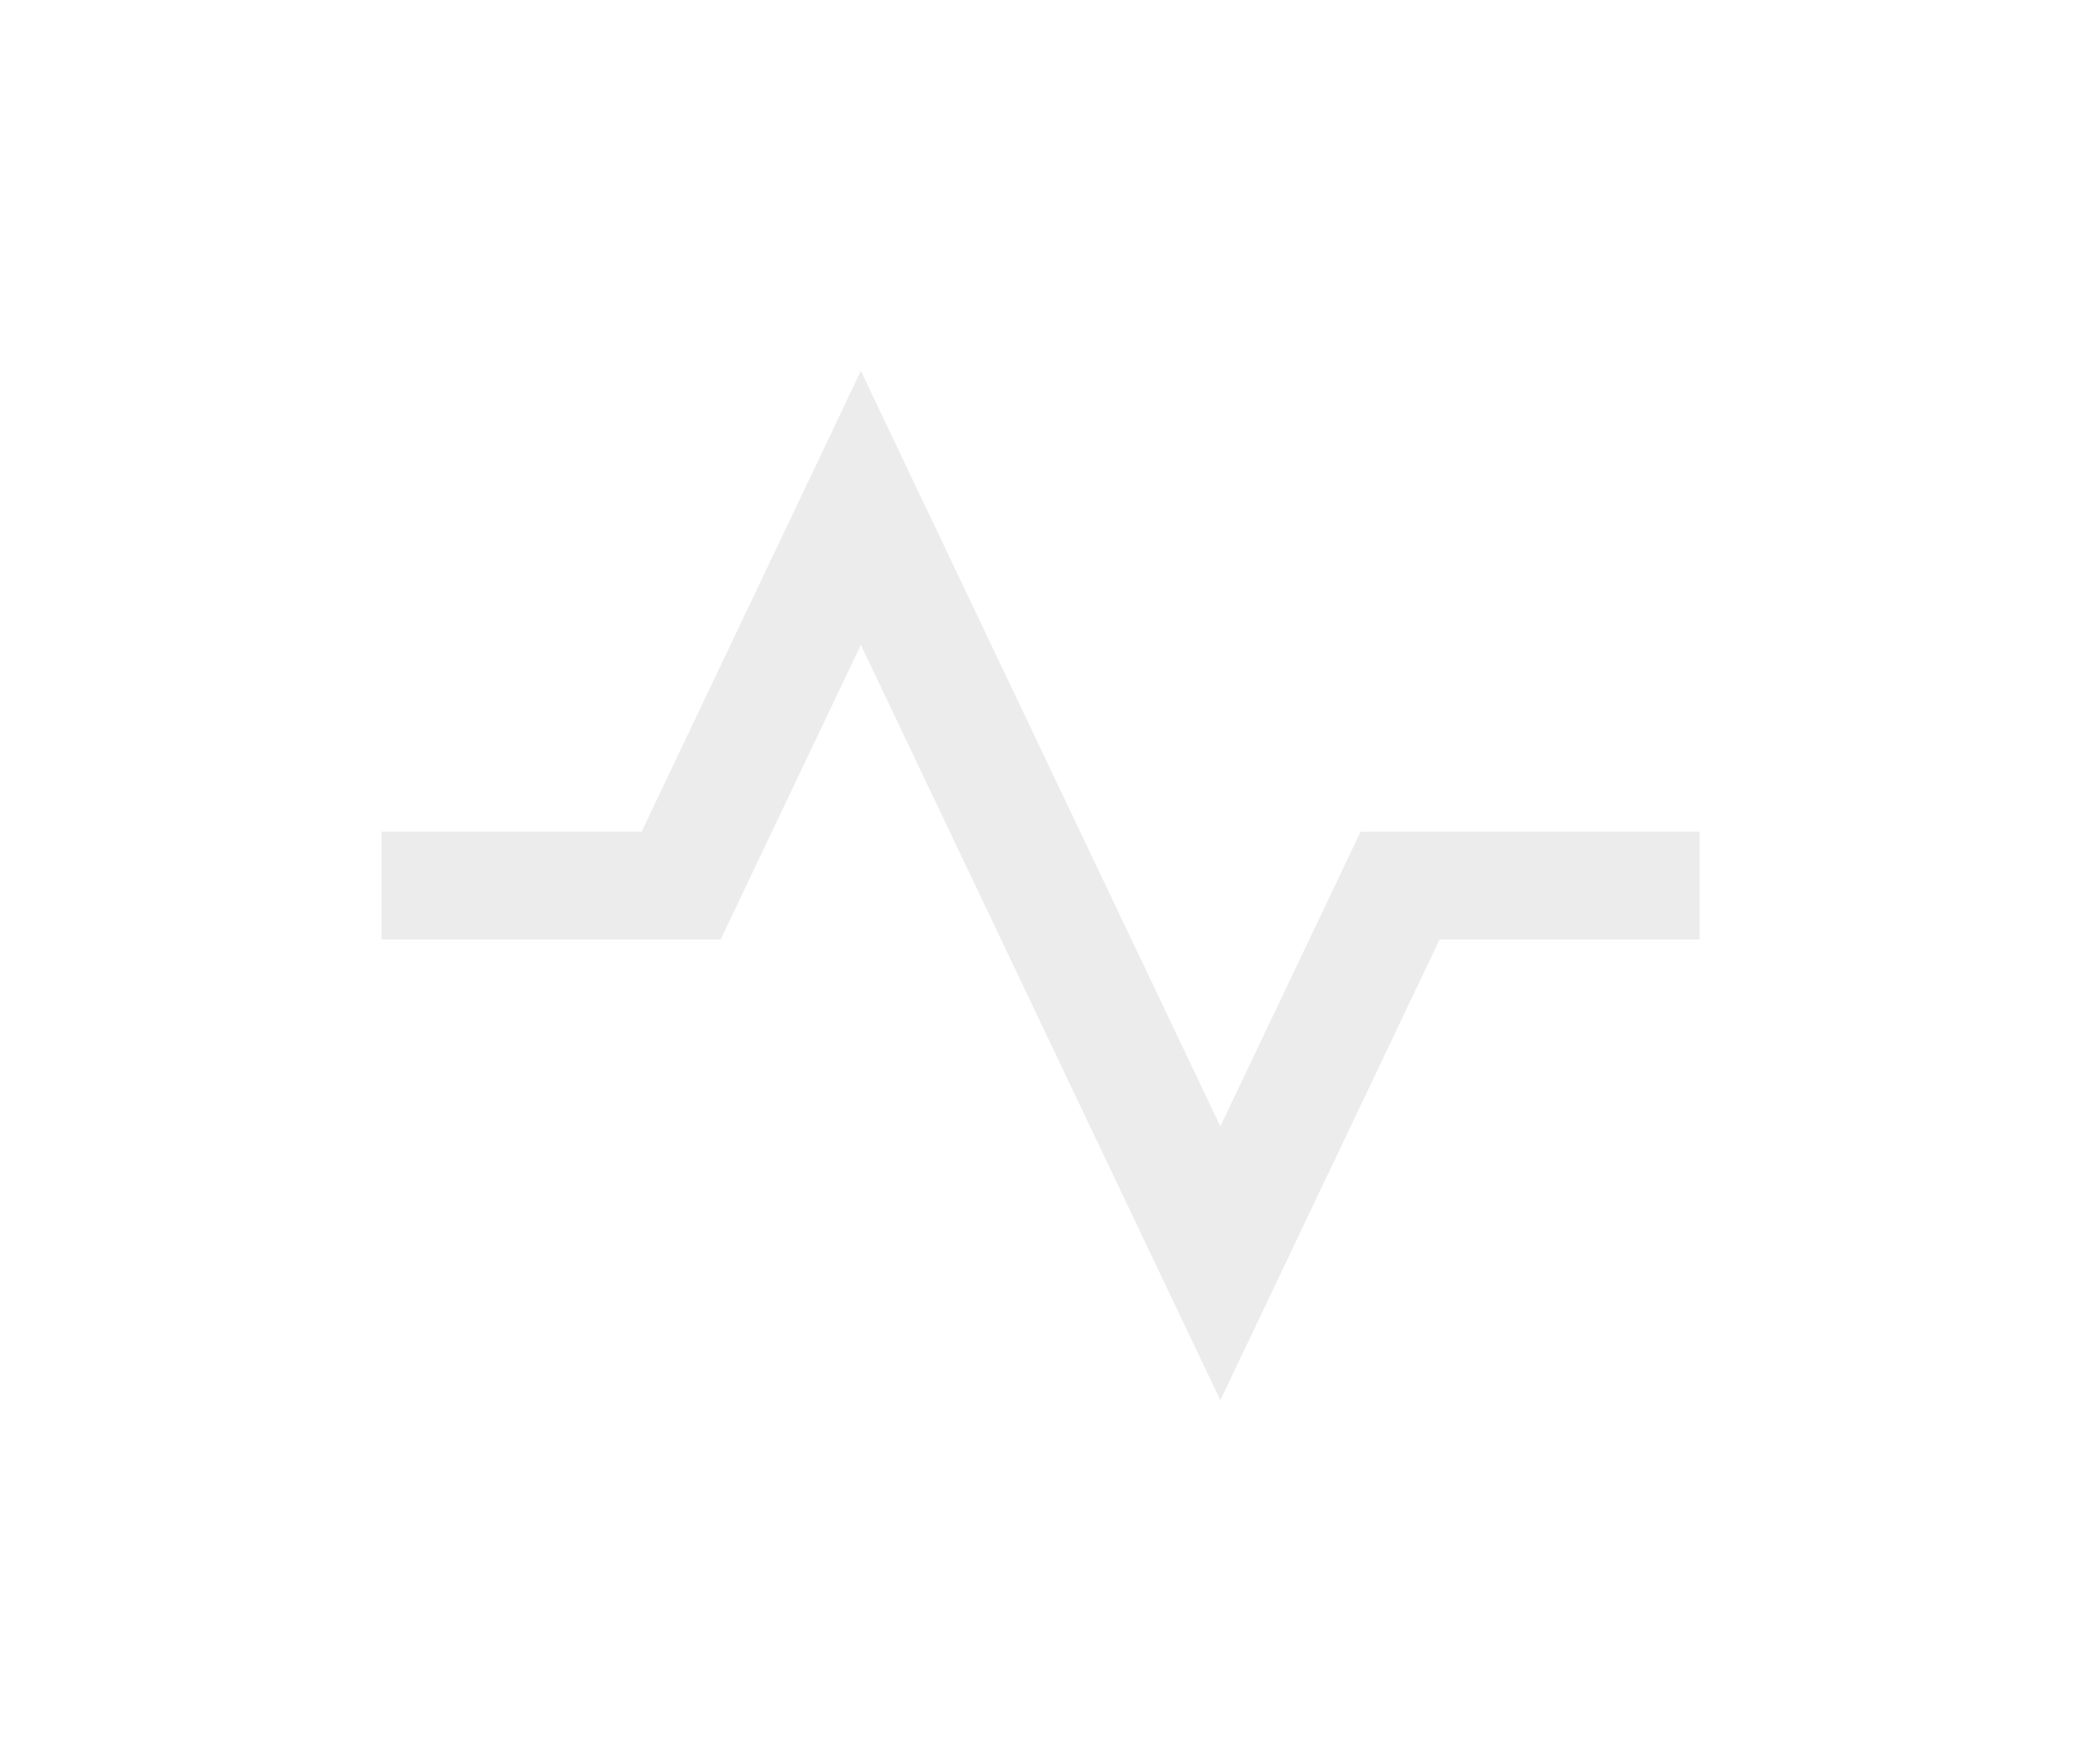
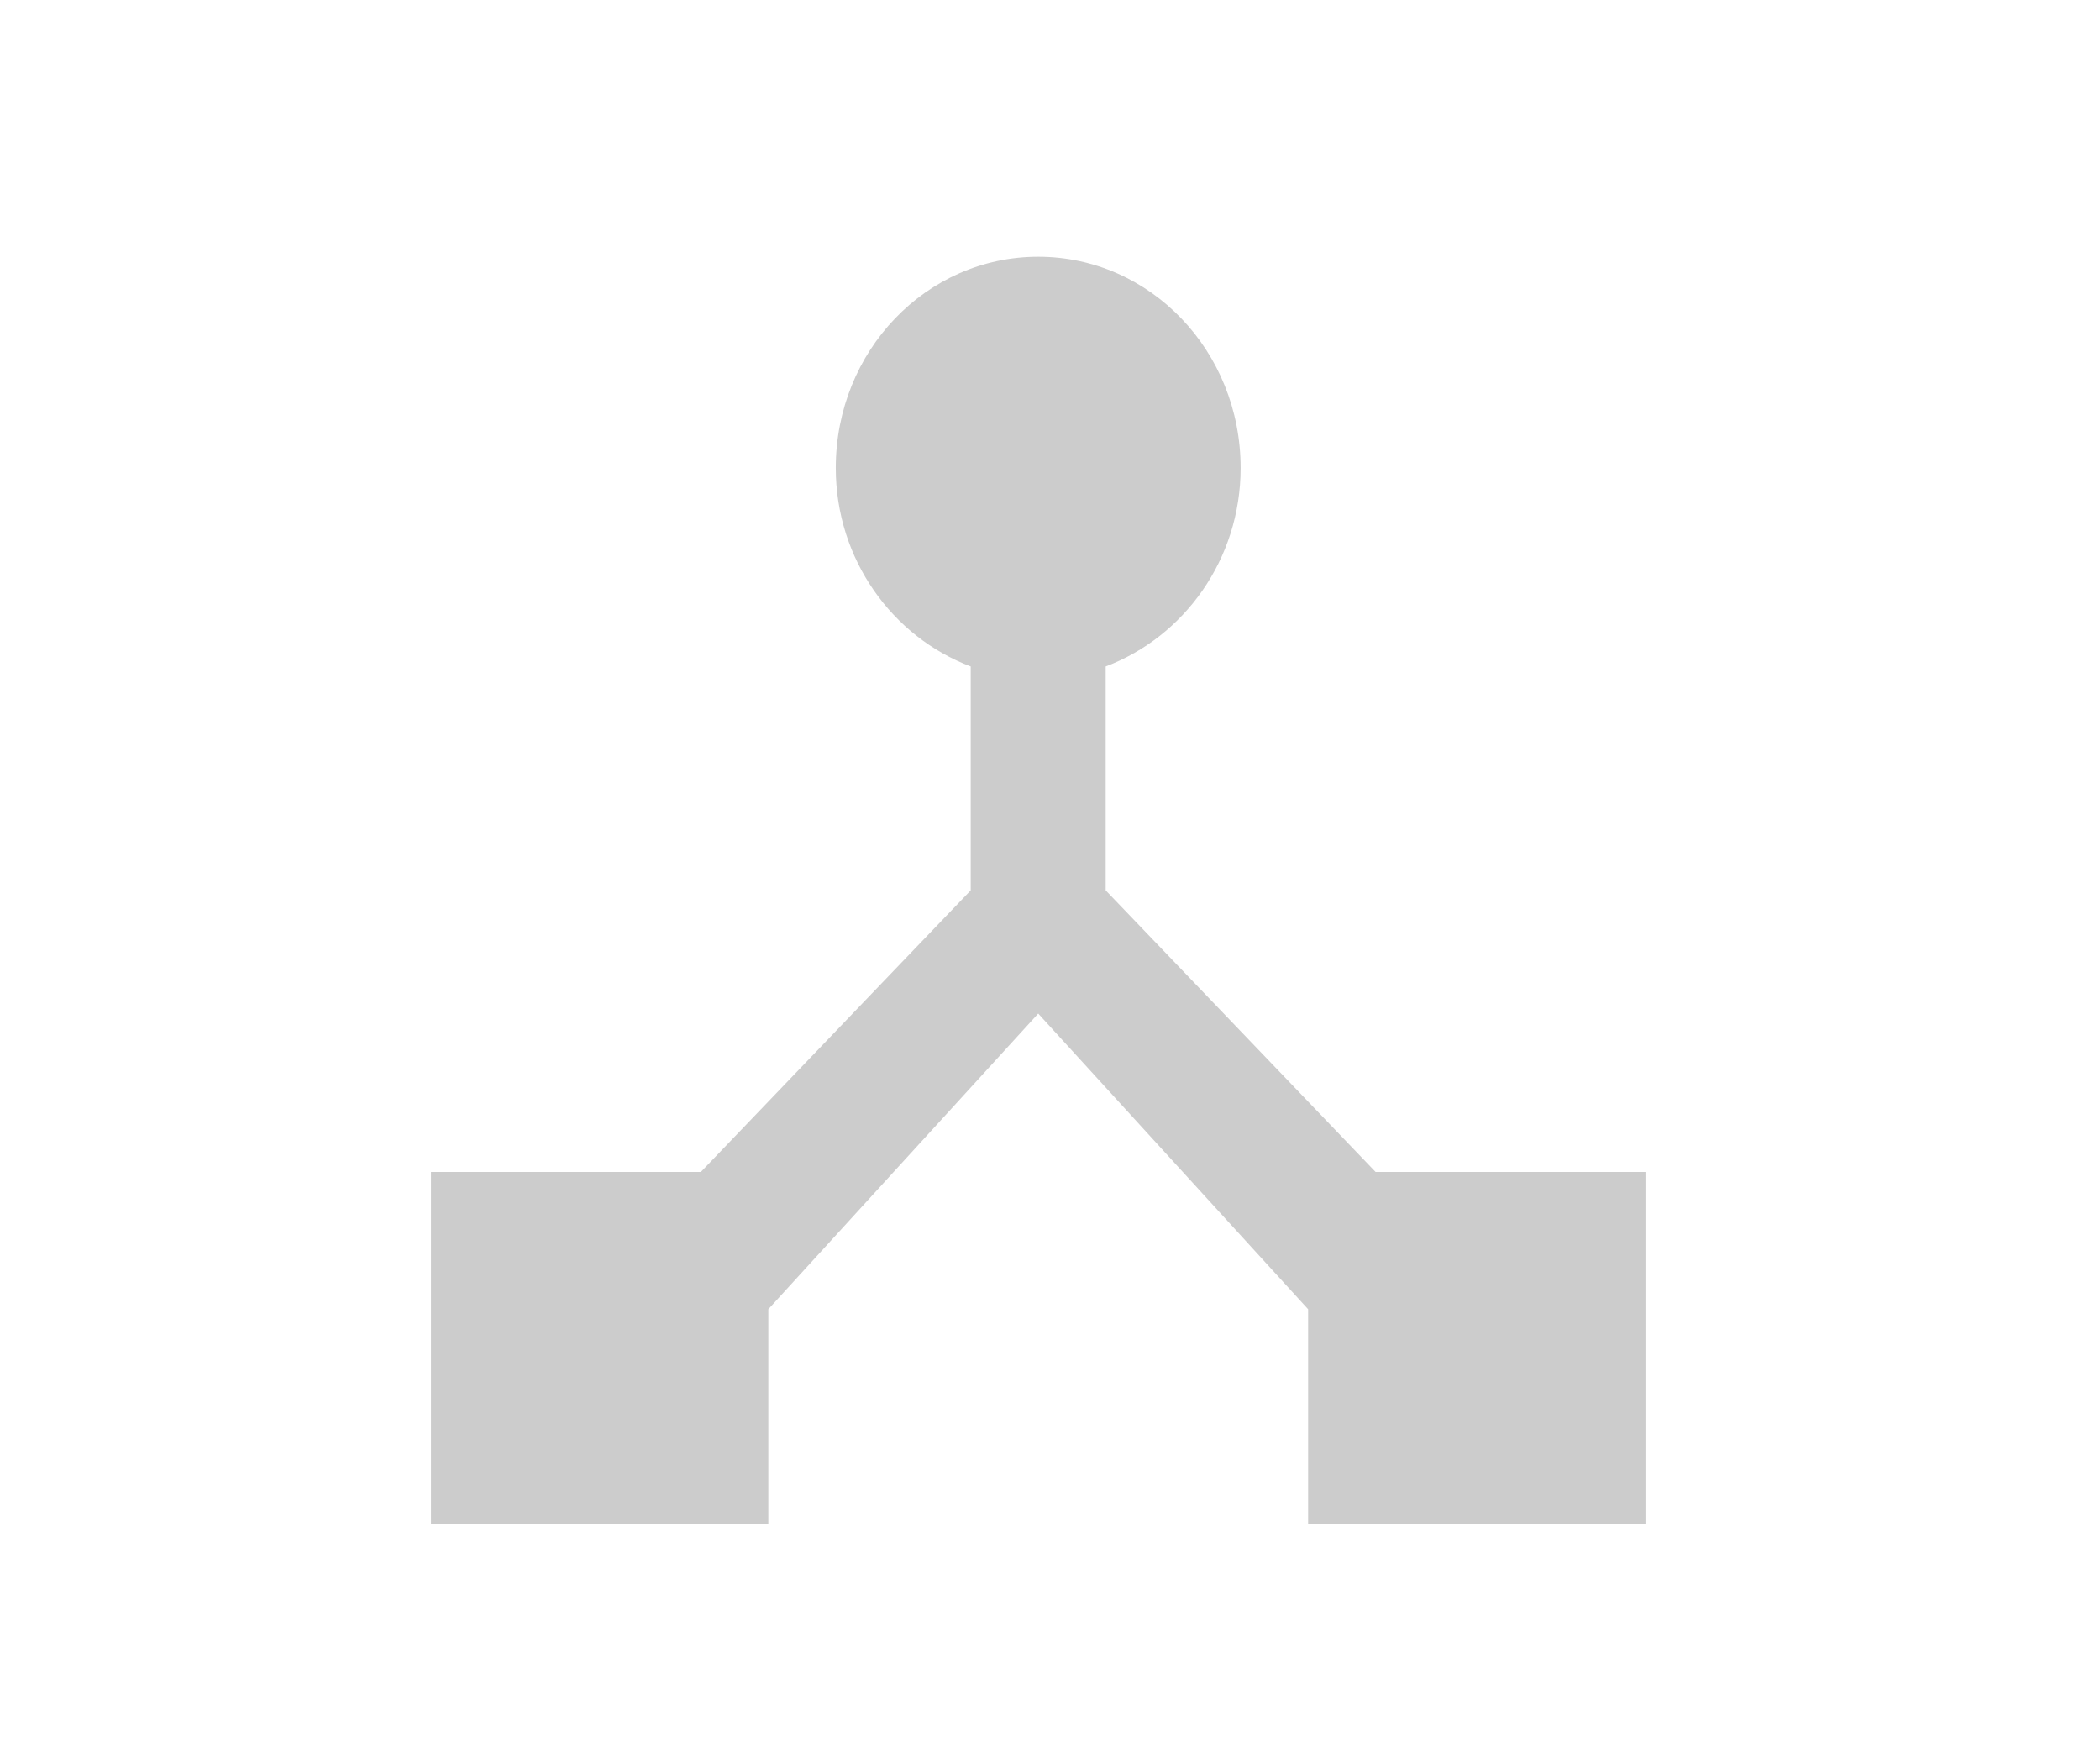
<svg xmlns="http://www.w3.org/2000/svg" id="Layer_1" data-name="Layer 1" viewBox="0 0 98.45 82.24" version="1.1">
  <defs id="defs4">
-     <style id="style2">.cls-1{opacity:0.19;}.cls-2{fill:#eaeaea;}</style>
-     <style id="style2-9">.cls-1{fill:#eaeaea;}.cls-2{fill:none;}</style>
+     <style id="style2">.cls-1{fill:#eaeaea;}</style>
  </defs>
-   <g id="g868" transform="matrix(2.808907,0,0,2.529179,15.07766,11.16147)">
-     <path fill="none" d="M 0,0 H 24 V 24 H 0 Z" id="path854" />
-     <path d="m 9,7.539 6,14 L 18.659,13 H 23 V 11 H 17.341 L 15,16.461 9,2.461 5.341,11 H 1 v 2 h 5.659 z" id="path856" style="fill:#ececec" />
-   </g>
+   <path d="M 64.489,54.935 51.836,41.735 V 31.241 c 3.669,-1.386 6.326,-5.016 6.326,-9.306 0,-5.478 -4.239,-9.9 -9.49,-9.9 -5.251,0 -9.49,4.422 -9.49,9.9 0,4.29 2.657,7.92 6.326,9.306 V 41.735 L 32.857,54.935 h -12.653 v 16.5 h 15.816 V 61.37 l 12.653,-13.86 12.653,13.86 v 10.065 h 15.816 V 54.935 Z" id="path6-6" style="fill:#cccccc;fill-opacity:1;stroke-width:3.231" />
</svg>
